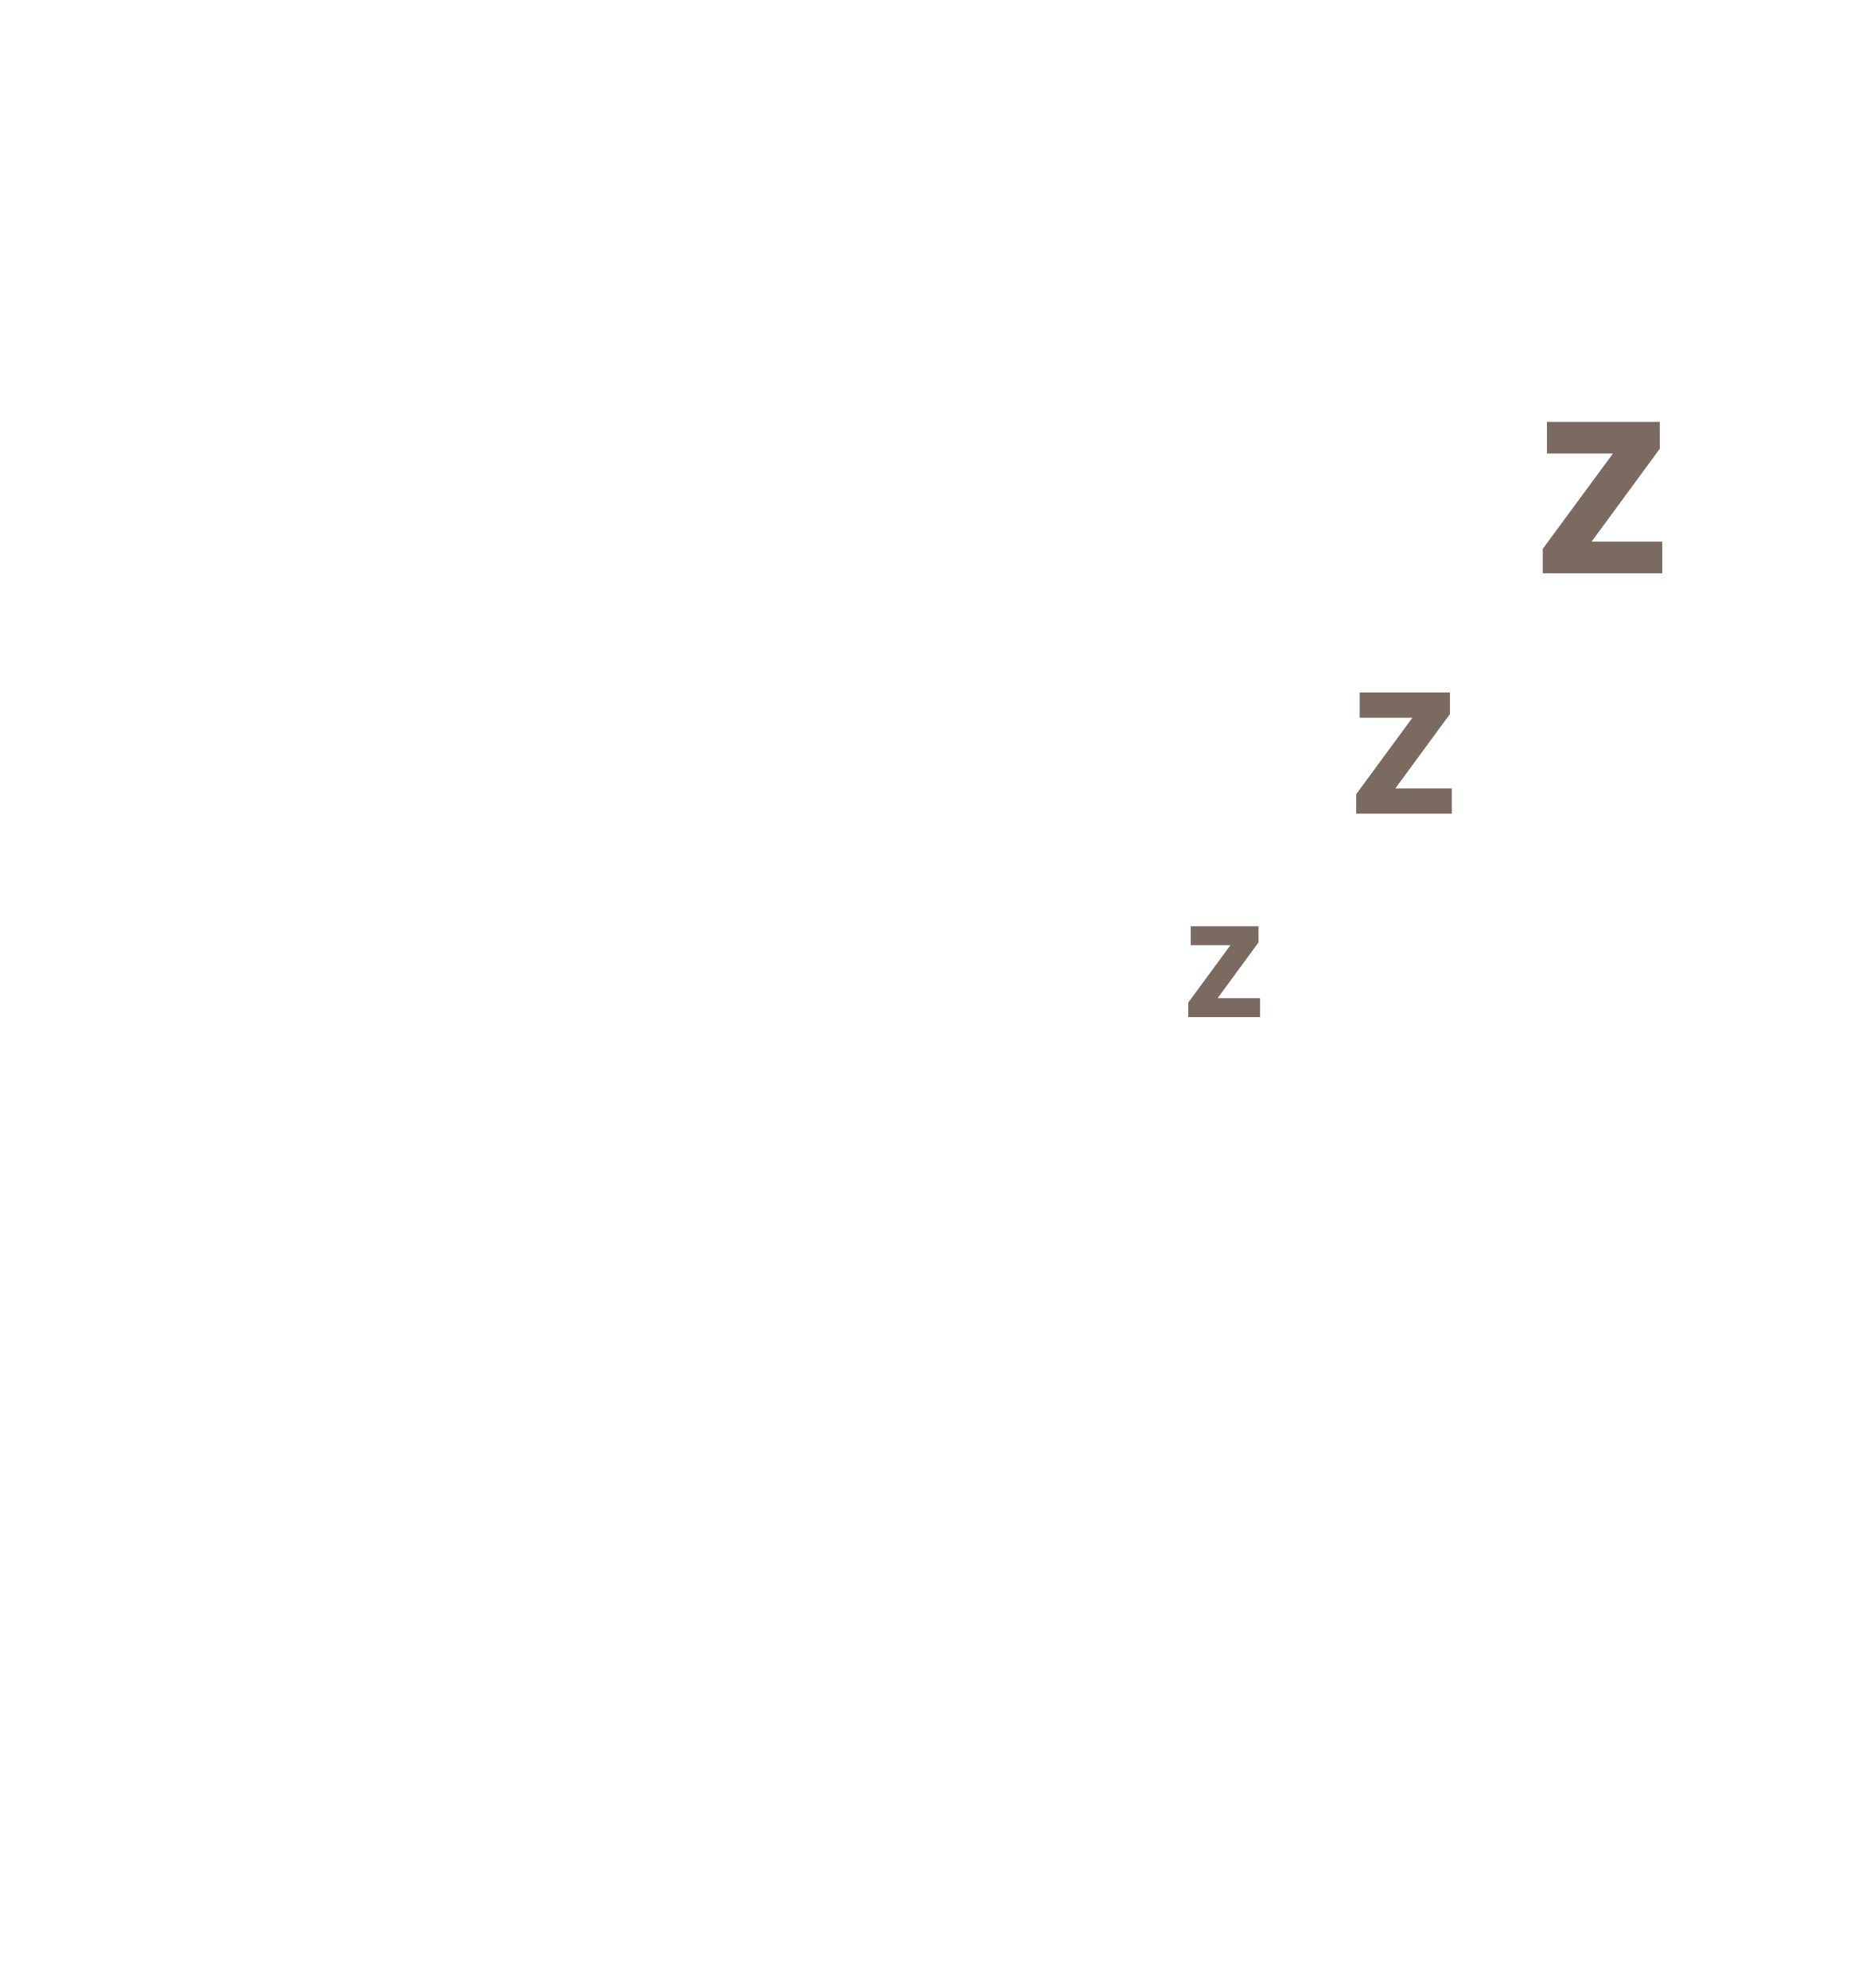
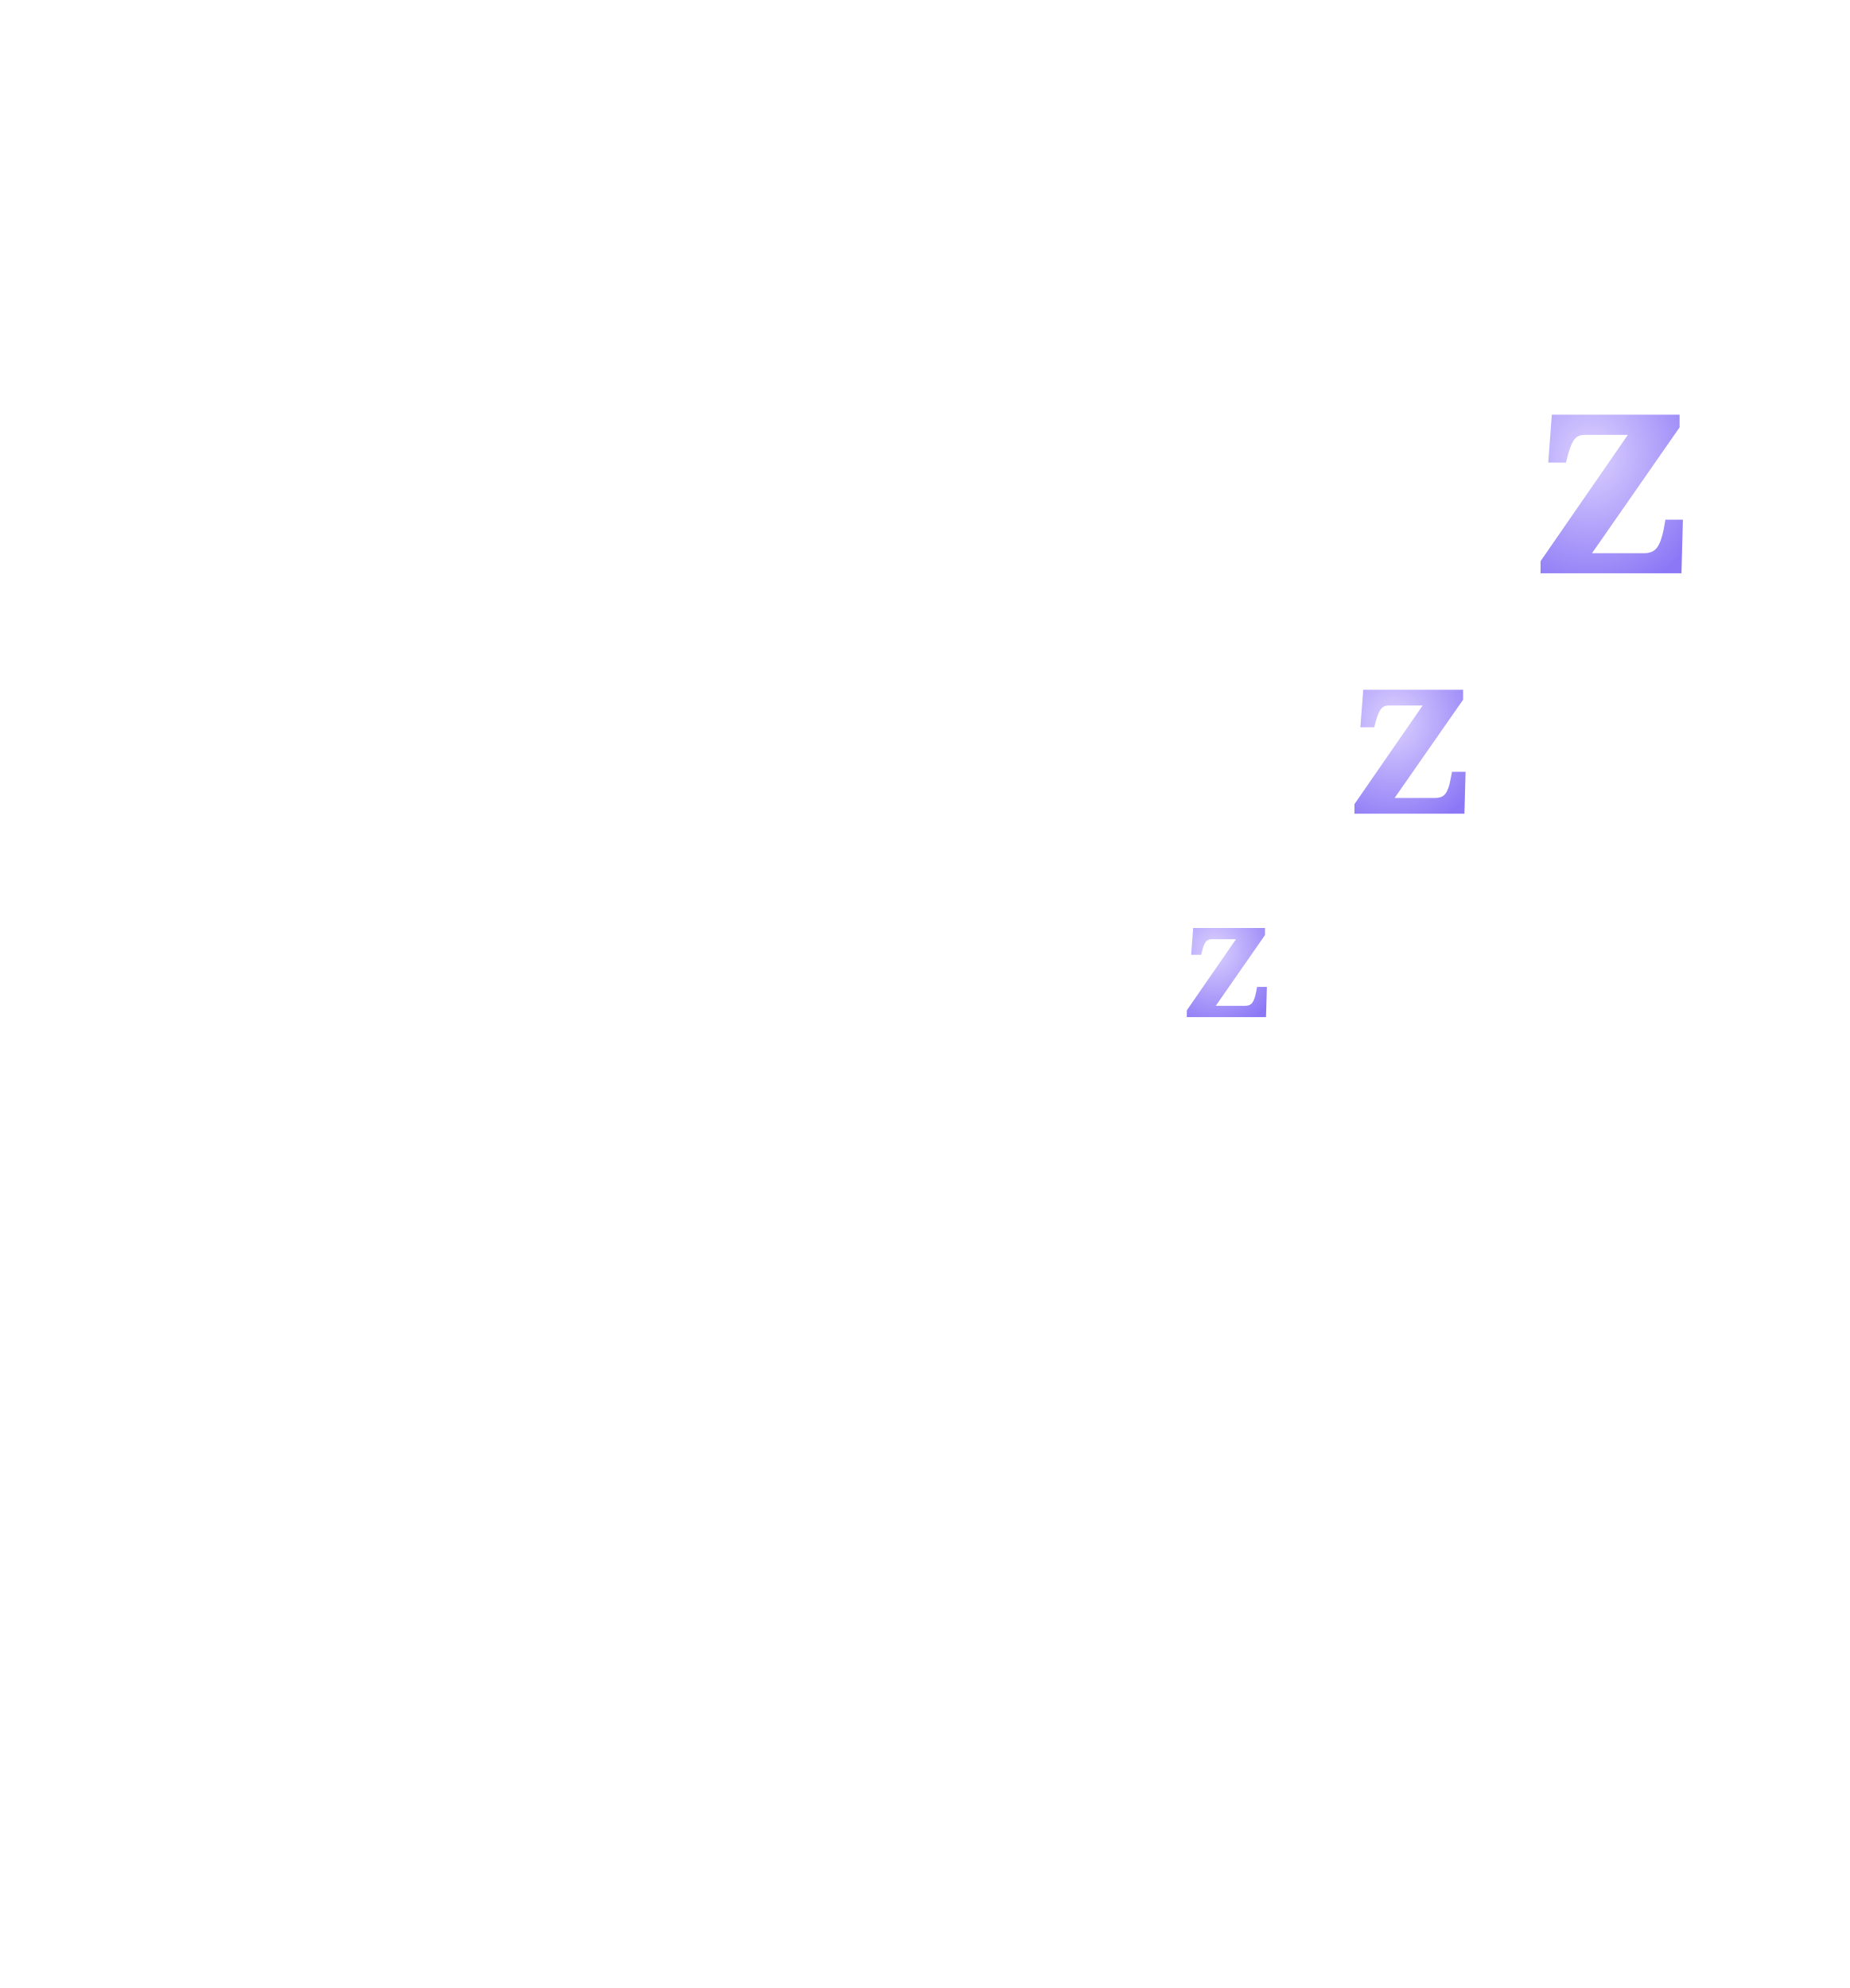
<svg xmlns="http://www.w3.org/2000/svg" viewBox="0 -10 200 215">
-   <text x="128" y="100" font-family="Nunito Variable, Nunito, sans-serif" font-weight="800" font-size="18" fill="var(--pp-zzz, #7A6A60)">z</text>
-   <text x="146" y="78" font-family="Nunito Variable, Nunito, sans-serif" font-weight="800" font-size="24" fill="var(--pp-zzz, #7A6A60)">z</text>
-   <text x="166" y="52" font-family="Nunito Variable, Nunito, sans-serif" font-weight="800" font-size="30" fill="var(--pp-zzz, #7A6A60)">z</text>
+   <defs>
+     <radialGradient id="pp-fur" cx="0.38" cy="0.28" r="0.8" fx="0.32" fy="0.22">
+       <stop offset="0" style="stop-color:var(--pp-fur-1,#FFC98A);stop-opacity:1" />
+       <stop offset="0.42" style="stop-color:var(--pp-fur-2,#FF9C4F);stop-opacity:1" />
+       <stop offset="0.8" style="stop-color:var(--pp-fur-3,#F5762F);stop-opacity:1" />
+       <stop offset="1" style="stop-color:var(--pp-fur-4,#D2561F);stop-opacity:1" />
+     </radialGradient>
+     <radialGradient id="pp-cream" cx="0.42" cy="0.3" r="0.8">
+       <stop offset="0" style="stop-color:var(--pp-cream-1,#FFFFFF);stop-opacity:1" />
+       <stop offset="0.55" style="stop-color:var(--pp-cream-2,#FFF3E4);stop-opacity:1" />
+       <stop offset="1" style="stop-color:var(--pp-cream-3,#EBD2BA);stop-opacity:1" />
+     </radialGradient>
+     <linearGradient id="pp-stripe" x1="0" y1="0" x2="0" y2="1">
+       <stop offset="0" style="stop-color:var(--pp-stripe-1,#73361D);stop-opacity:1" />
+       <stop offset="1" style="stop-color:var(--pp-stripe-2,#4A2214);stop-opacity:1" />
+     </linearGradient>
+     <radialGradient id="pp-ear" cx="0.5" cy="0.75" r="0.8">
+       <stop offset="0" style="stop-color:var(--pp-ear-1,#FFD9DF);stop-opacity:1" />
+       <stop offset="1" style="stop-color:var(--pp-ear-2,#FF9DB1);stop-opacity:1" />
+     </radialGradient>
+     <radialGradient id="pp-eye" cx="0.42" cy="0.32" r="0.75">
+       <stop offset="0" style="stop-color:var(--pp-eye-1,#46303A);stop-opacity:1" />
+       <stop offset="1" style="stop-color:var(--pp-eye-2,#120A0E);stop-opacity:1" />
+     </radialGradient>
+     <radialGradient id="pp-iris" cx="0.5" cy="0.7" r="0.6">
+       <stop offset="0" style="stop-color:var(--pp-iris-1,#9A6148);stop-opacity:0.95" />
+       <stop offset="1" style="stop-color:var(--pp-iris-2,#2A1418);stop-opacity:0" />
+     </radialGradient>
+     <radialGradient id="pp-sclera" cx="0.42" cy="0.3" r="0.85">
+       <stop offset="0" style="stop-color:var(--pp-white,#FFFFFF);stop-opacity:1" />
+       <stop offset="1" style="stop-color:var(--pp-cream-3,#EBD2BA);stop-opacity:0.9" />
+     </radialGradient>
+     <radialGradient id="pp-nose" cx="0.4" cy="0.25" r="0.8">
+       <stop offset="0" style="stop-color:var(--pp-nose-1,#FFB6C4);stop-opacity:1" />
+       <stop offset="1" style="stop-color:var(--pp-nose-2,#E8607F);stop-opacity:1" />
+     </radialGradient>
+     <linearGradient id="pp-mouth" x1="0" y1="0" x2="0" y2="1">
+       <stop offset="0" style="stop-color:var(--pp-mouth-1,#7A2638);stop-opacity:1" />
+       <stop offset="1" style="stop-color:var(--pp-mouth-2,#3A0F1A);stop-opacity:1" />
+     </linearGradient>
+     <radialGradient id="pp-tongue" cx="0.45" cy="0.3" r="0.8">
+       <stop offset="0" style="stop-color:var(--pp-tongue-1,#FFAABB);stop-opacity:1" />
+       <stop offset="1" style="stop-color:var(--pp-tongue-2,#EA5A7B);stop-opacity:1" />
+     </radialGradient>
+     <radialGradient id="pp-cheek" cx="0.5" cy="0.5" r="0.5">
+       <stop offset="0" style="stop-color:var(--pp-cheek,#FF86A2);stop-opacity:0.6" />
+       <stop offset="1" style="stop-color:var(--pp-cheek,#FF86A2);stop-opacity:0" />
+     </radialGradient>
+     <radialGradient id="pp-sheen" cx="0.5" cy="0.5" r="0.5">
+       <stop offset="0" style="stop-color:var(--pp-white,#FFFFFF);stop-opacity:0.65" />
+       <stop offset="1" style="stop-color:var(--pp-white,#FFFFFF);stop-opacity:0" />
+     </radialGradient>
+     <radialGradient id="pp-ground" cx="0.5" cy="0.5" r="0.5">
+       <stop offset="0" style="stop-color:var(--pp-shadow,#3A2440);stop-opacity:0.28" />
+       <stop offset="1" style="stop-color:var(--pp-shadow,#3A2440);stop-opacity:0" />
+     </radialGradient>
+     <radialGradient id="pp-ao" cx="0.5" cy="0.5" r="0.5">
+       <stop offset="0" style="stop-color:var(--pp-stripe-2,#4A2214);stop-opacity:0.3" />
+       <stop offset="1" style="stop-color:var(--pp-stripe-2,#4A2214);stop-opacity:0" />
+     </radialGradient>
+     <radialGradient id="pp-pad" cx="0.4" cy="0.3" r="0.8">
+       <stop offset="0" style="stop-color:var(--pp-pad-1,#FFC3CF);stop-opacity:1" />
+       <stop offset="1" style="stop-color:var(--pp-pad-2,#F48BA2);stop-opacity:1" />
+     </radialGradient>
+     <linearGradient id="pp-tail" x1="0" y1="0" x2="1" y2="1">
+       <stop offset="0" style="stop-color:var(--pp-fur-2,#FF9C4F);stop-opacity:1" />
+       <stop offset="1" style="stop-color:var(--pp-fur-4,#D2561F);stop-opacity:1" />
+     </linearGradient>
+     <radialGradient id="pp-lav" cx="0.35" cy="0.25" r="0.9">
+       <stop offset="0" style="stop-color:var(--pp-lav-1,#DCD1FF);stop-opacity:1" />
+       <stop offset="1" style="stop-color:var(--pp-lav-2,#8C78F6);stop-opacity:1" />
+     </radialGradient>
+     <radialGradient id="pp-mint" cx="0.35" cy="0.25" r="0.9">
+       <stop offset="0" style="stop-color:var(--pp-mint-1,#B8F6E0);stop-opacity:1" />
+       <stop offset="1" style="stop-color:var(--pp-mint-2,#2EC49A);stop-opacity:1" />
+     </radialGradient>
+     <radialGradient id="pp-sky" cx="0.35" cy="0.25" r="0.9">
+       <stop offset="0" style="stop-color:var(--pp-sky-1,#D3EDFF);stop-opacity:1" />
+       <stop offset="1" style="stop-color:var(--pp-sky-2,#56AEF0);stop-opacity:1" />
+     </radialGradient>
+     <radialGradient id="pp-gold" cx="0.35" cy="0.25" r="0.9">
+       <stop offset="0" style="stop-color:var(--pp-gold-1,#FFE9A3);stop-opacity:1" />
+       <stop offset="1" style="stop-color:var(--pp-gold-2,#FFAB2E);stop-opacity:1" />
+     </radialGradient>
+     <radialGradient id="pp-peach" cx="0.35" cy="0.25" r="0.9">
+       <stop offset="0" style="stop-color:var(--pp-peach-1,#FFDCC8);stop-opacity:1" />
+       <stop offset="1" style="stop-color:var(--pp-peach-2,#FF8866);stop-opacity:1" />
+     </radialGradient>
+     <radialGradient id="pp-pink" cx="0.35" cy="0.25" r="0.9">
+       <stop offset="0" style="stop-color:var(--pp-pink-1,#FFB8CB);stop-opacity:1" />
+       <stop offset="1" style="stop-color:var(--pp-pink-2,#FF5A8A);stop-opacity:1" />
+     </radialGradient>
+     <radialGradient id="pp-brown" cx="0.35" cy="0.25" r="0.9">
+       <stop offset="0" style="stop-color:var(--pp-brown-1,#D9A87A);stop-opacity:1" />
+       <stop offset="1" style="stop-color:var(--pp-brown-2,#8A5733);stop-opacity:1" />
+     </radialGradient>
+     <linearGradient id="pp-glass" x1="0" y1="0" x2="1" y2="1">
+       <stop offset="0" style="stop-color:var(--pp-white,#FFFFFF);stop-opacity:0.75" />
+       <stop offset="1" style="stop-color:var(--pp-sky-1,#D3EDFF);stop-opacity:0.25" />
+     </linearGradient>
+     <linearGradient id="pp-hat" x1="0" y1="0" x2="1" y2="1">
+       <stop offset="0" style="stop-color:var(--pp-lav-1,#DCD1FF);stop-opacity:1" />
+       <stop offset="0.55" style="stop-color:var(--pp-pink-1,#FFB8CB);stop-opacity:1" />
+       <stop offset="1" style="stop-color:var(--pp-pink-2,#FF5A8A);stop-opacity:1" />
+     </linearGradient>
+   </defs>
+   <text x="128" y="100" font-family="Fraunces Variable, Georgia, serif" font-weight="800" font-size="18" fill="url(#pp-lav)">z</text>
+   <text x="146" y="78" font-family="Fraunces Variable, Georgia, serif" font-weight="800" font-size="25" fill="url(#pp-lav)">z</text>
+   <text x="166" y="52" font-family="Fraunces Variable, Georgia, serif" font-weight="800" font-size="32" fill="url(#pp-lav)">z</text>
</svg>
